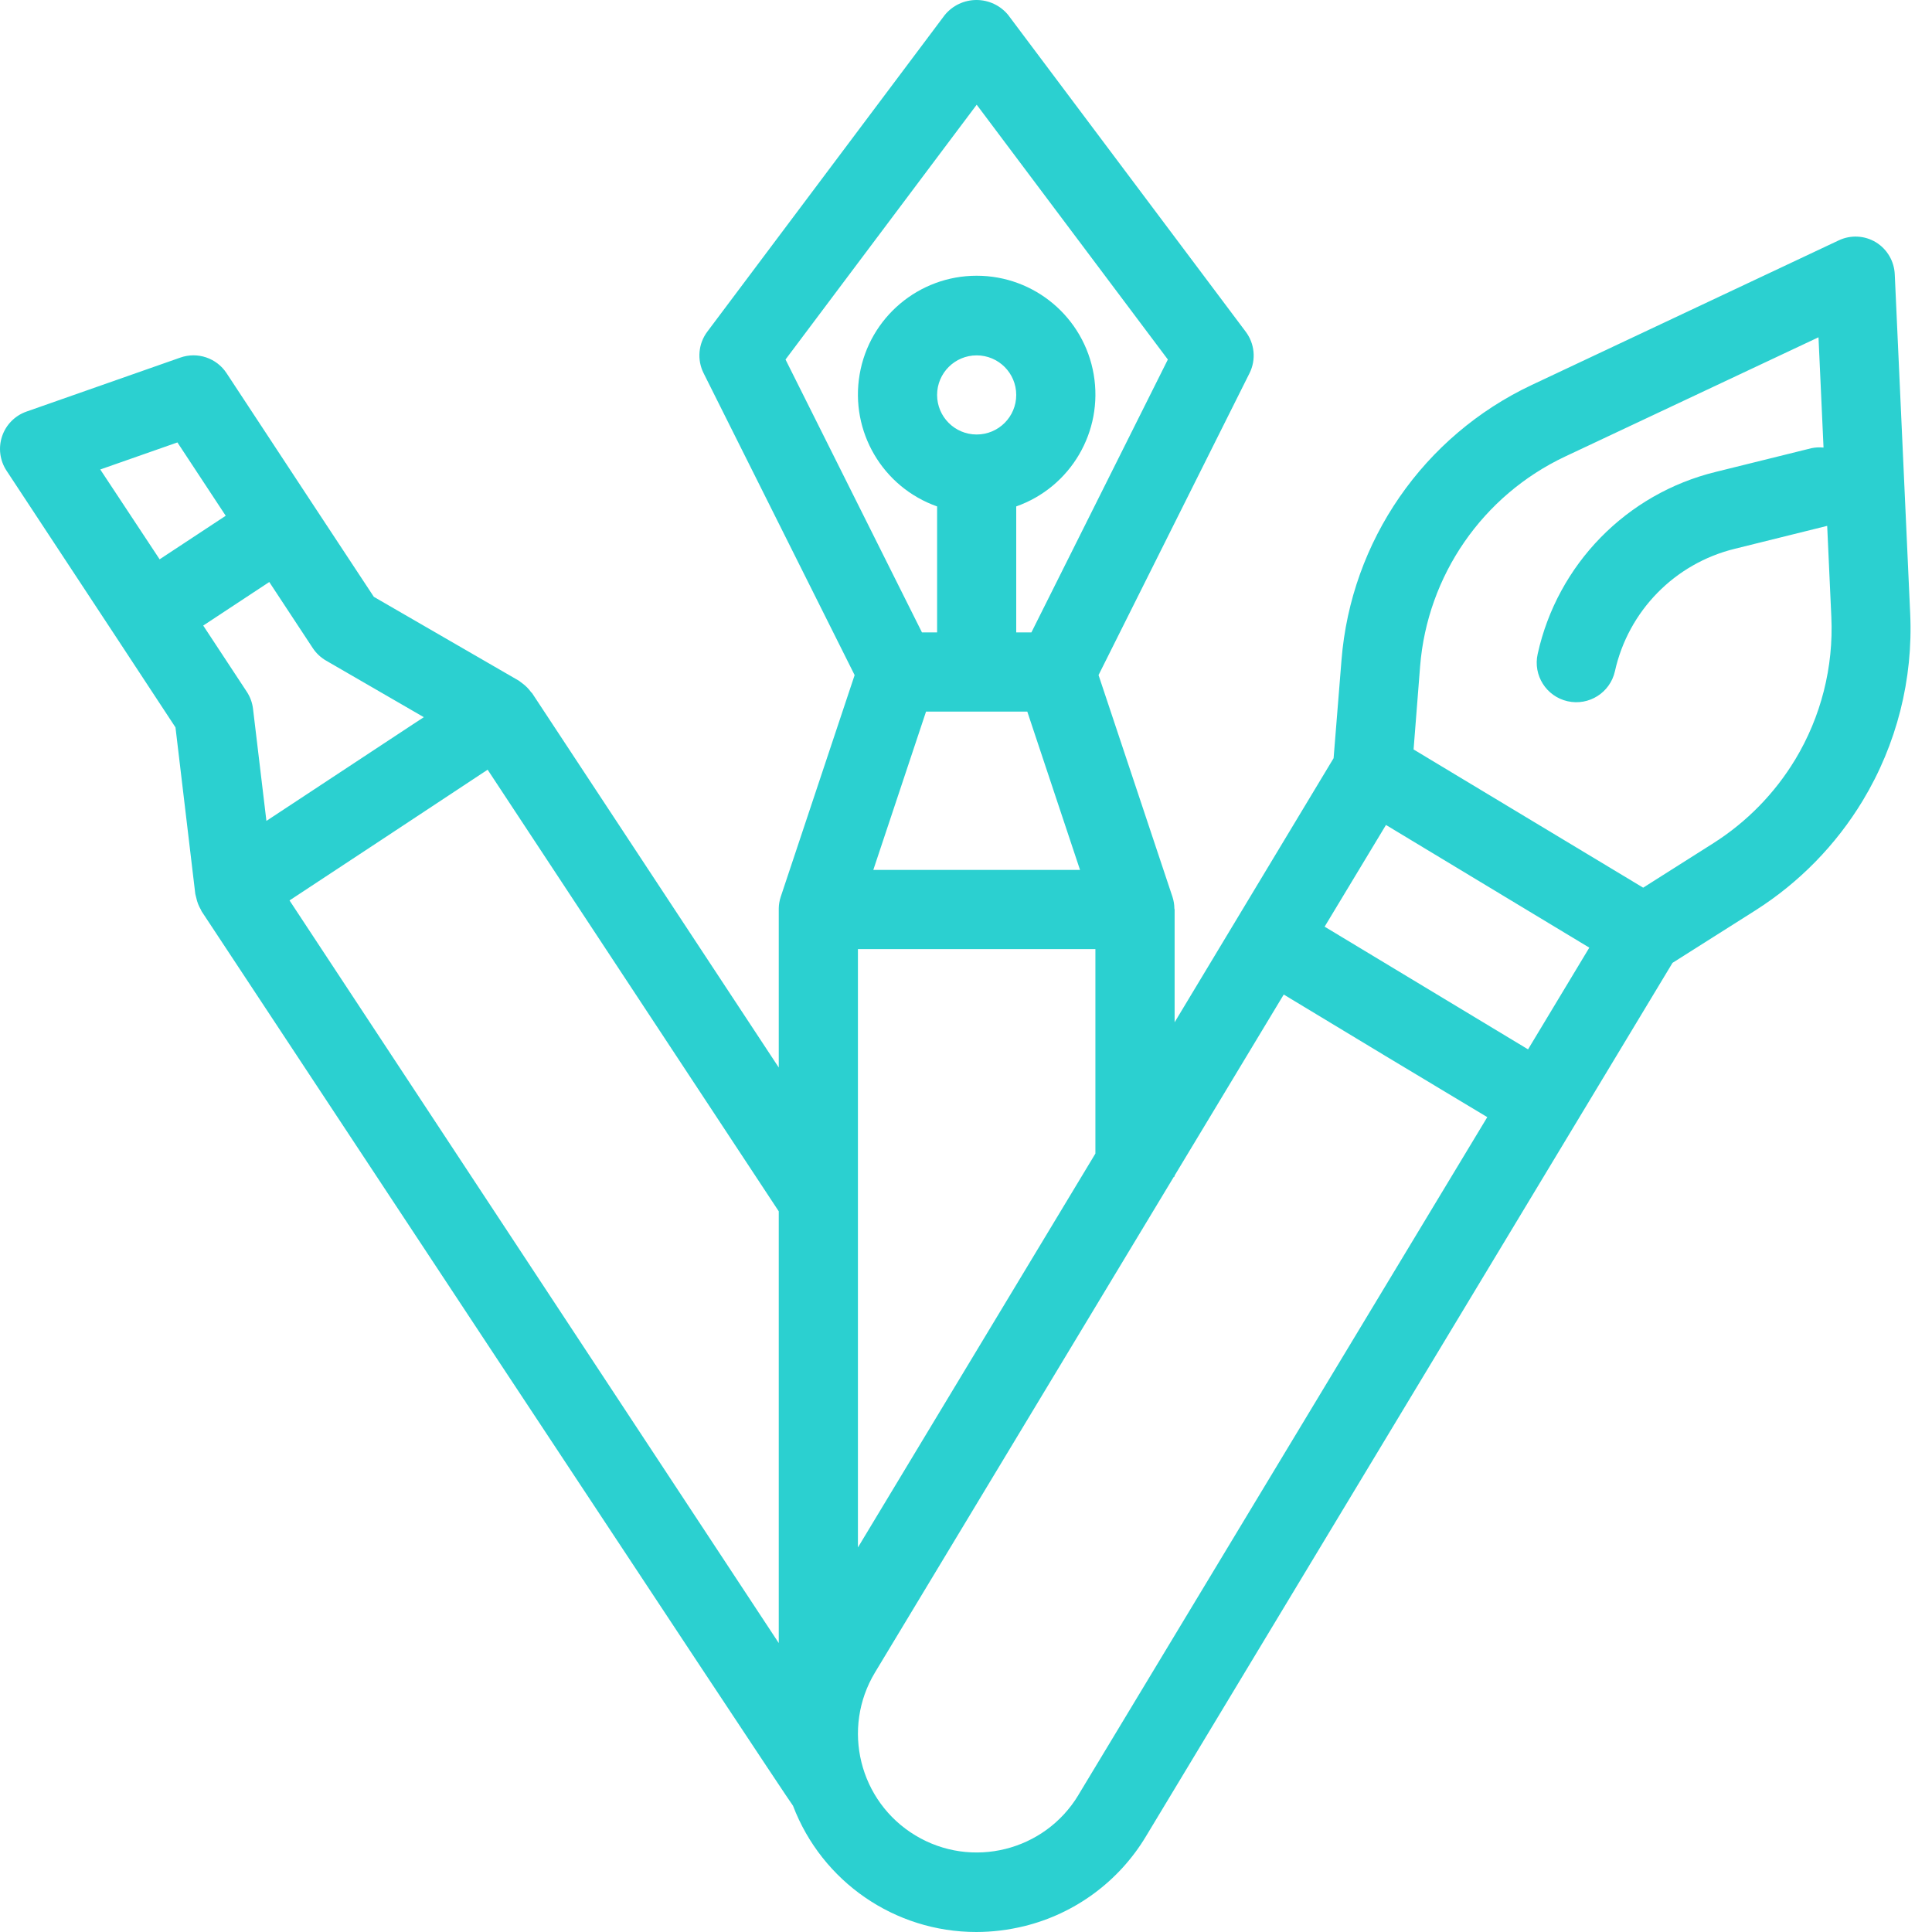
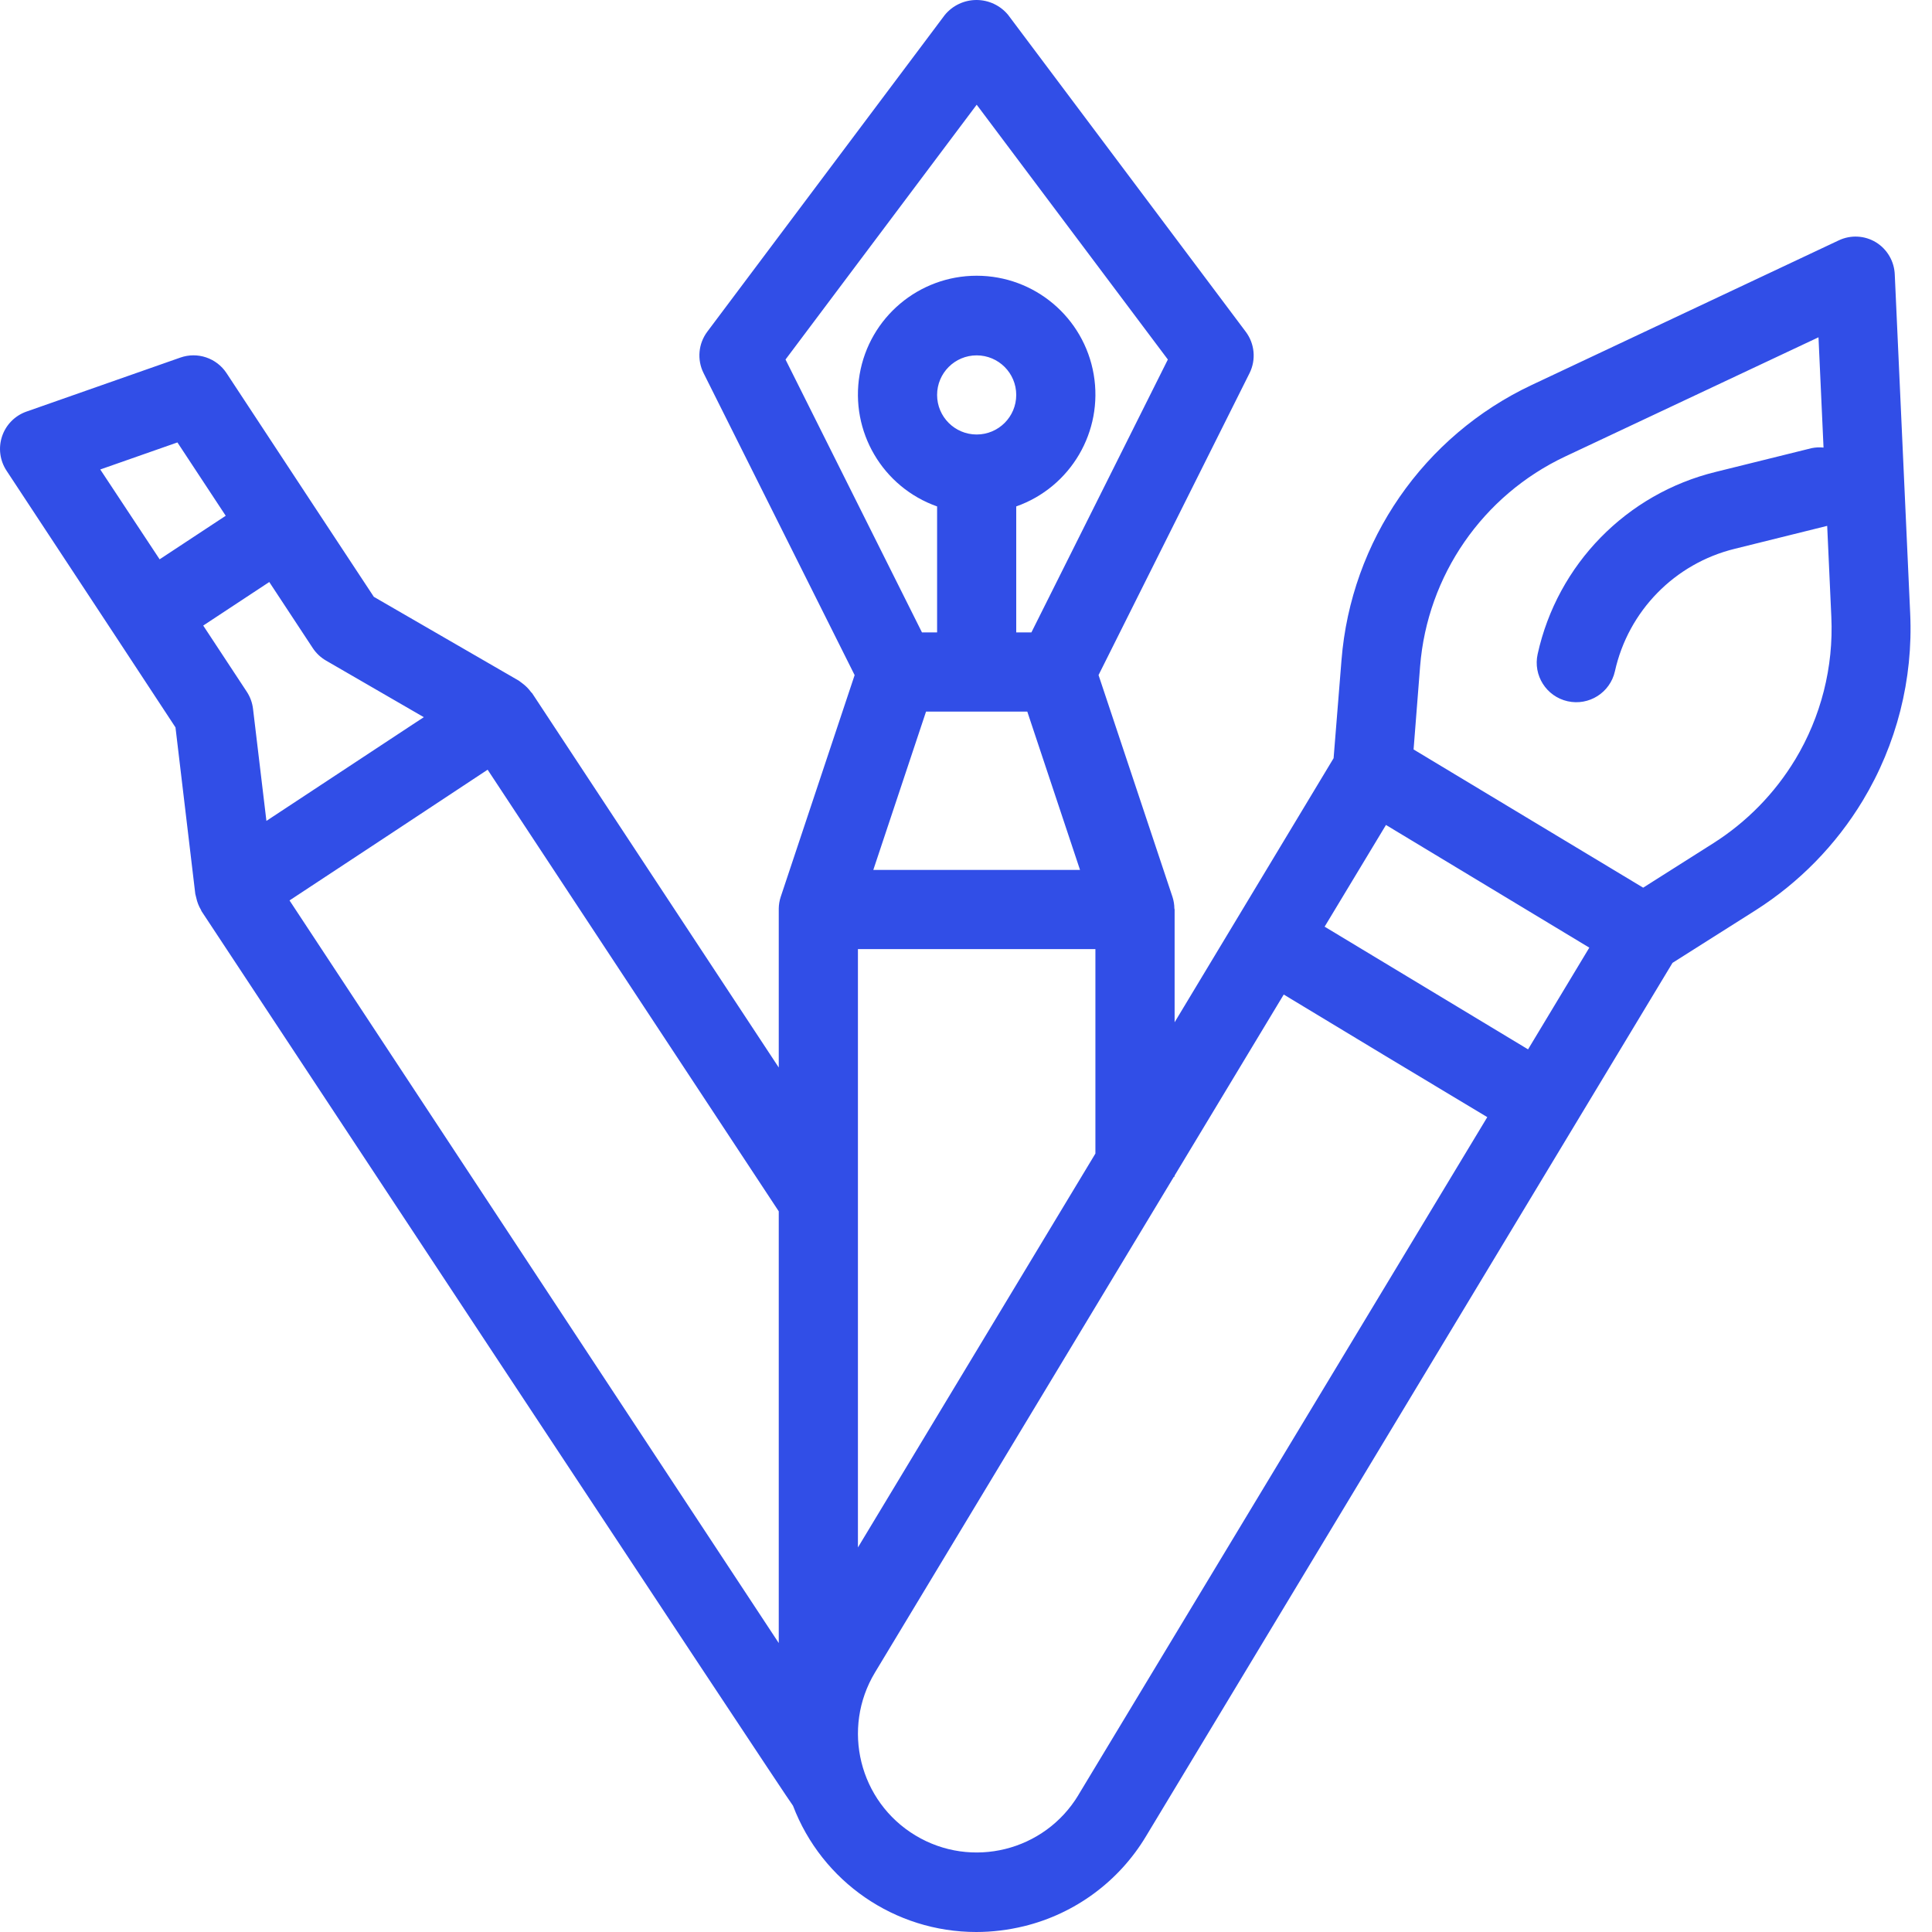
<svg xmlns="http://www.w3.org/2000/svg" width="48" height="48">
-   <path fill="#2BD0D0" d="M46.608 6.02a.975.975 0 00-.927-.047l-7.624 3.591a8.283 8.283 0 00-4.728 6.837l-.196 2.436-3.95 6.561v-2.801c0-.01-.006-.017-.006-.027a.974.974 0 00-.046-.284l-1.838-5.514 3.753-7.504a.984.984 0 00-.099-1.03l-5.9-7.867a1.019 1.019 0 00-1.573 0L17.573 8.24a.984.984 0 00-.093 1.03l3.753 7.503-1.838 5.514a.974.974 0 00-.047.284v3.951l-6.127-9.299c-.007-.01-.02-.017-.026-.026a.995.995 0 00-.211-.215c-.02-.013-.036-.03-.056-.042-.02-.013-.022-.02-.035-.027l-3.605-2.085-1.497-2.271L5.628 9.27a.983.983 0 00-1.147-.386L.654 10.227a.983.983 0 00-.491 1.468l2.705 4.107 1.492 2.27.492 4.137a.36.36 0 00.01.04c.004.02.009.041.015.061a.973.973 0 00.116.295c.007.01.007.023.014.033.007.01 14.624 22.165 14.695 22.225A4.87 4.87 0 0024.255 48c.4 0 .8-.05 1.19-.145a4.886 4.886 0 003.028-2.235l13.08-21.698 2.065-1.307a8.343 8.343 0 002.66-2.721 8.259 8.259 0 001.18-4.651l-.383-8.42a.984.984 0 00-.467-.803zm-7.122 17.524l-1.522 2.527-5.054-3.048 1.524-2.527 5.052 3.048zM21.315 38.446V23.58h5.9v5.08l-5.9 9.786zm1.693-20.766h2.515l1.31 3.933h-5.136l1.31-3.933zm1.257-6.885a.983.983 0 110-1.966.983.983 0 010 1.966zm0-8.194l4.75 6.331-3.39 6.78h-.377v-3.13a2.95 2.95 0 10-1.966 0v3.13h-.376l-3.39-6.78 4.75-6.331zM10.53 17.818l-.29.19-3.621 2.387-.333-2.787a.982.982 0 00-.156-.424l-1.081-1.642L6.69 14.46l1.081 1.642a.988.988 0 00.329.31l2.429 1.406zm-6.122-6.826l1.2 1.822-1.642 1.082-1.475-2.232 1.917-.672zm5.249 9.755l2.458-1.624 7.233 10.972v10.726L7.193 22.371l2.464-1.624zm17.135 23.851a2.95 2.95 0 11-5.052-3.048l7.425-12.315h.017v-.027l2.712-4.499 2.527 1.526 2.53 1.52-10.16 16.843zm17.807-25.724a6.353 6.353 0 01-2.028 2.073l-1.747 1.107-2.852-1.717-2.852-1.717.162-2.065a6.318 6.318 0 013.604-5.213L45.18 8.38l.125 2.74a.973.973 0 00-.295.014l-2.382.59a5.986 5.986 0 00-4.425 4.524.983.983 0 001.919.43 4.032 4.032 0 012.977-3.043l2.297-.57.103 2.262a6.304 6.304 0 01-.9 3.548z" />
+   <path fill="#314ee7" d="M46.608 6.02a.975.975 0 00-.927-.047l-7.624 3.591a8.283 8.283 0 00-4.728 6.837l-.196 2.436-3.95 6.561v-2.801c0-.01-.006-.017-.006-.027a.974.974 0 00-.046-.284l-1.838-5.514 3.753-7.504a.984.984 0 00-.099-1.03l-5.9-7.867a1.019 1.019 0 00-1.573 0L17.573 8.24a.984.984 0 00-.093 1.03l3.753 7.503-1.838 5.514a.974.974 0 00-.047.284v3.951l-6.127-9.299c-.007-.01-.02-.017-.026-.026a.995.995 0 00-.211-.215c-.02-.013-.036-.03-.056-.042-.02-.013-.022-.02-.035-.027l-3.605-2.085-1.497-2.271L5.628 9.27a.983.983 0 00-1.147-.386L.654 10.227a.983.983 0 00-.491 1.468l2.705 4.107 1.492 2.27.492 4.137a.36.36 0 00.01.04c.004.02.009.041.015.061a.973.973 0 00.116.295c.007.01.007.023.014.033.007.01 14.624 22.165 14.695 22.225A4.87 4.87 0 0024.255 48c.4 0 .8-.05 1.19-.145a4.886 4.886 0 003.028-2.235l13.08-21.698 2.065-1.307a8.343 8.343 0 002.66-2.721 8.259 8.259 0 001.18-4.651l-.383-8.42a.984.984 0 00-.467-.803zm-7.122 17.524l-1.522 2.527-5.054-3.048 1.524-2.527 5.052 3.048zM21.315 38.446V23.58h5.9v5.08l-5.9 9.786zm1.693-20.766h2.515l1.31 3.933h-5.136l1.31-3.933zm1.257-6.885a.983.983 0 110-1.966.983.983 0 010 1.966zm0-8.194l4.75 6.331-3.39 6.78h-.377v-3.13a2.95 2.95 0 10-1.966 0v3.13h-.376l-3.39-6.78 4.75-6.331zM10.53 17.818l-.29.19-3.621 2.387-.333-2.787a.982.982 0 00-.156-.424l-1.081-1.642L6.69 14.46l1.081 1.642a.988.988 0 00.329.31l2.429 1.406zm-6.122-6.826l1.2 1.822-1.642 1.082-1.475-2.232 1.917-.672zm5.249 9.755l2.458-1.624 7.233 10.972v10.726L7.193 22.371l2.464-1.624zm17.135 23.851a2.95 2.95 0 11-5.052-3.048l7.425-12.315h.017v-.027l2.712-4.499 2.527 1.526 2.53 1.52-10.16 16.843zm17.807-25.724a6.353 6.353 0 01-2.028 2.073l-1.747 1.107-2.852-1.717-2.852-1.717.162-2.065a6.318 6.318 0 013.604-5.213L45.18 8.38l.125 2.74a.973.973 0 00-.295.014l-2.382.59a5.986 5.986 0 00-4.425 4.524.983.983 0 001.919.43 4.032 4.032 0 012.977-3.043l2.297-.57.103 2.262a6.304 6.304 0 01-.9 3.548z" />
</svg>
